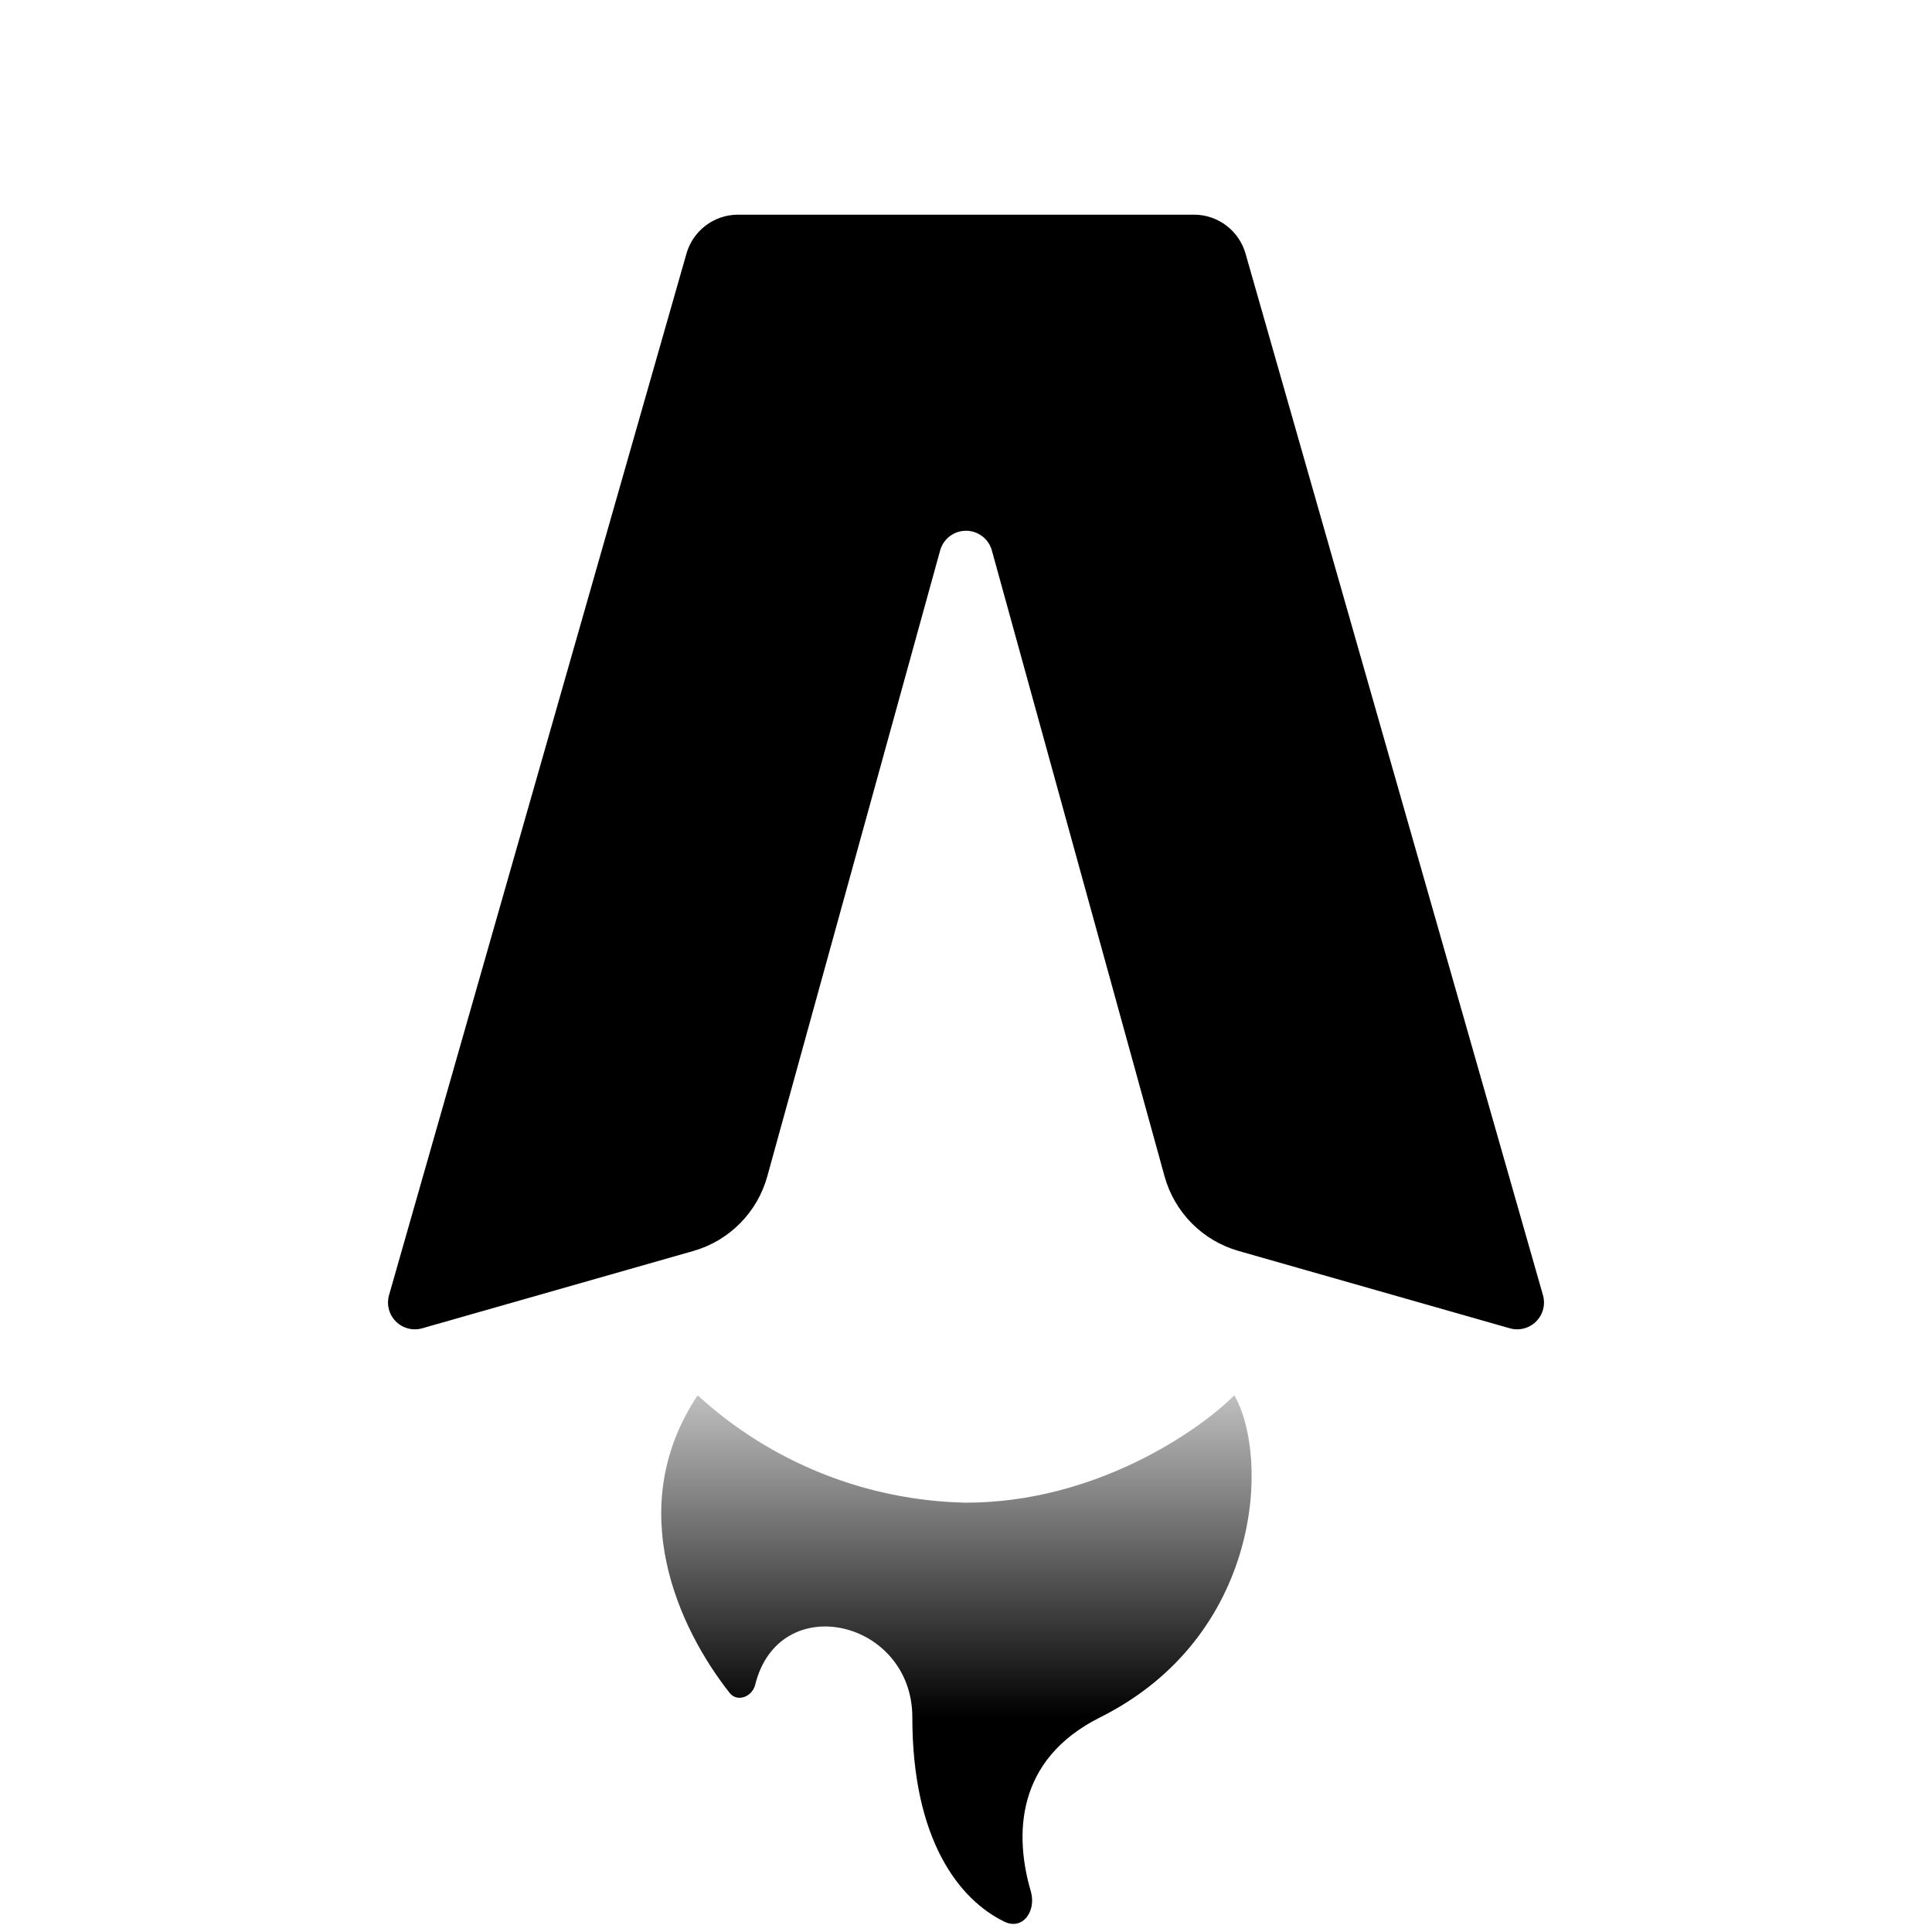
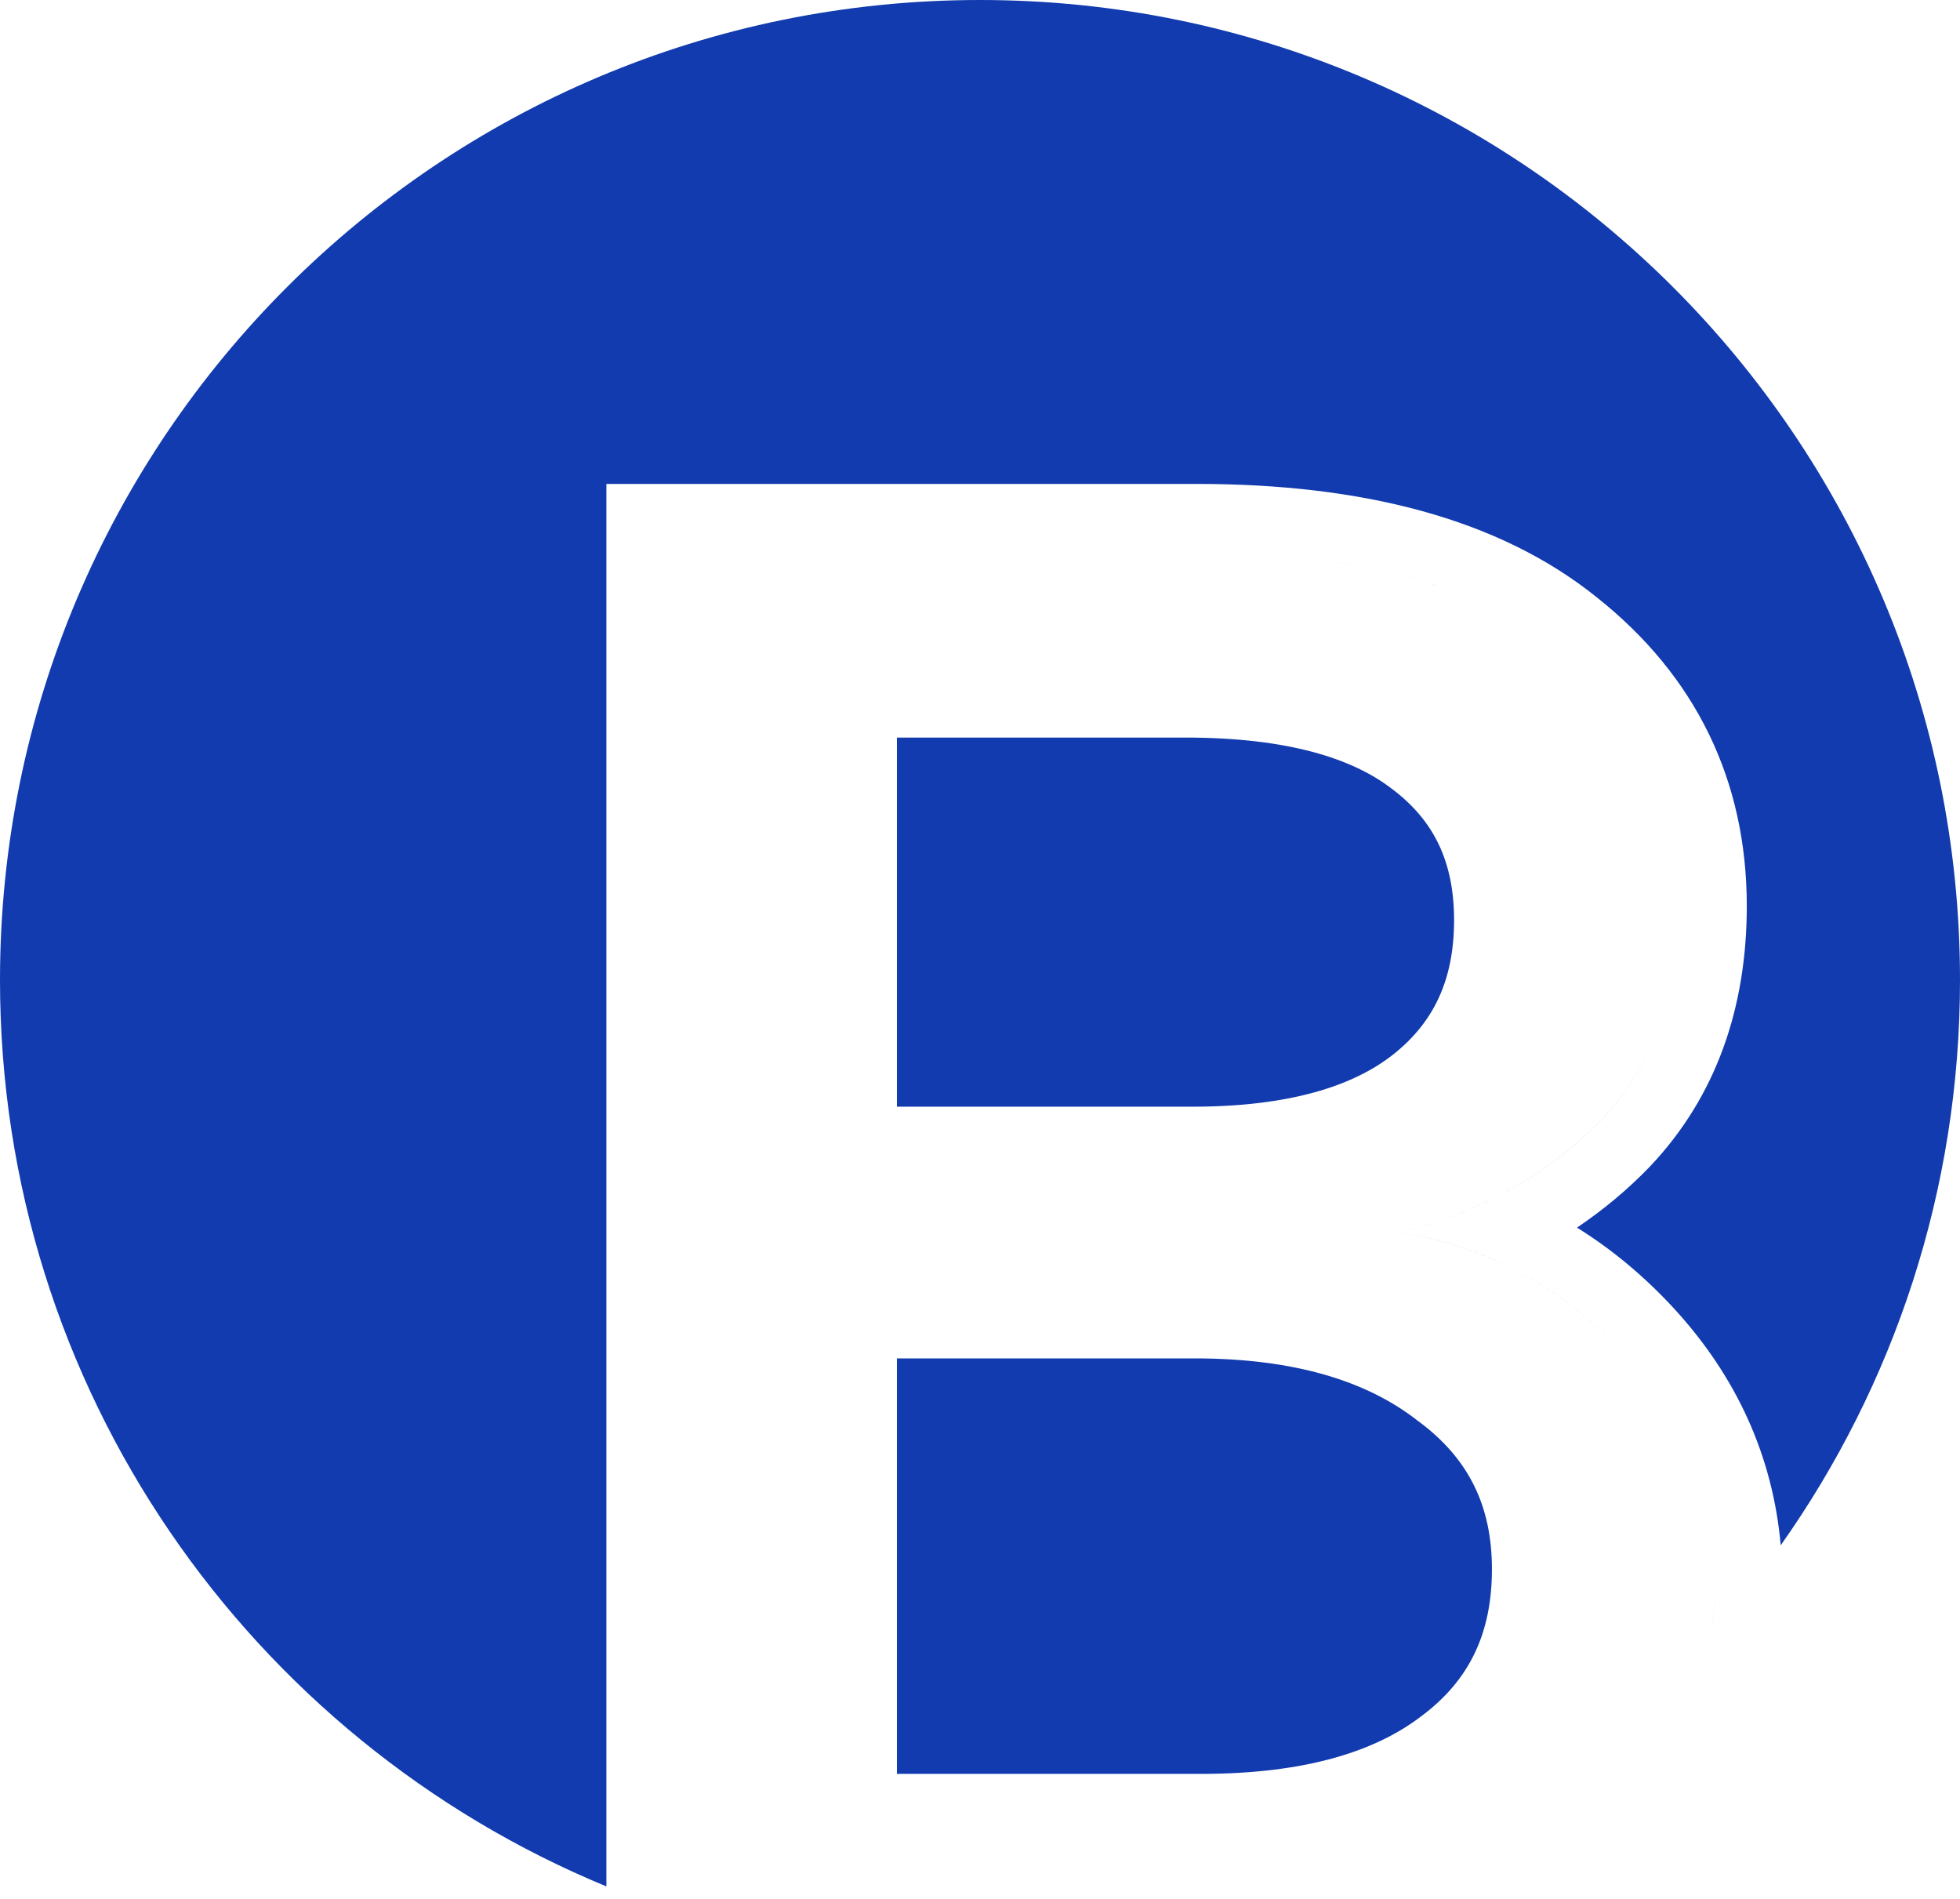
- <svg xmlns="http://www.w3.org/2000/svg" fill="none" viewBox="0 0 36 36">
-   <path fill="#000" d="M22.25 4h-8.5a1 1 0 0 0-.96.73l-5.54 19.4a.5.5 0 0 0 .62.62l5.05-1.44a2 2 0 0 0 1.38-1.4l3.22-11.66a.5.5 0 0 1 .96 0l3.22 11.67a2 2 0 0 0 1.38 1.39l5.05 1.44a.5.5 0 0 0 .62-.62l-5.54-19.4a1 1 0 0 0-.96-.73Z" />
-   <path fill="url(#gradient)" d="M18 28a7.63 7.63 0 0 1-5-2c-1.4 2.1-.35 4.35.6 5.55.14.17.41.07.47-.15.44-1.8 2.93-1.22 2.93.6 0 2.28.87 3.4 1.72 3.81.34.16.59-.2.49-.56-.31-1.05-.29-2.46 1.29-3.25 3-1.5 3.17-4.83 2.5-6-.67.67-2.6 2-5 2Z" />
-   <defs>
-     <linearGradient id="gradient" x1="16" x2="16" y1="32" y2="24" gradientUnits="userSpaceOnUse">
-       <stop stop-color="#000" />
-       <stop offset="1" stop-color="#000" stop-opacity="0" />
-     </linearGradient>
-   </defs>
-   <style>
-     @media (prefers-color-scheme:dark){:root{filter:invert(100%)}}
-   </style>
+ <svg xmlns="http://www.w3.org/2000/svg" width="32" height="31" viewBox="0 0 32 31" fill="none">
+   <path fill-rule="evenodd" clip-rule="evenodd" d="M29.073 25.227C30.917 22.619 32 19.436 32 16C32 7.163 24.837 0 16 0C7.163 0 0 7.163 0 16C0 22.677 4.09 28.398 9.9 30.796V7.9H19.537C22.232 7.9 24.468 8.461 26.072 9.753C27.686 11.034 28.519 12.741 28.519 14.791C28.519 16.451 28.018 17.898 26.948 19.033L26.939 19.043C26.576 19.419 26.178 19.751 25.747 20.041C26.316 20.395 26.841 20.832 27.319 21.349C28.35 22.466 28.943 23.769 29.073 25.227ZM27.947 26.643C27.983 26.384 28 26.118 28 25.847C28 24.421 27.504 23.171 26.511 22.096C25.949 21.487 25.317 21.012 24.615 20.671C24.077 20.409 23.498 20.226 22.879 20.122C23.501 19.958 24.07 19.736 24.586 19.458C25.175 19.14 25.696 18.747 26.148 18.279C26.995 17.38 27.419 16.217 27.419 14.791C27.419 13.08 26.741 11.687 25.385 10.612C24.053 9.537 22.104 9 19.537 9H11L19.536 9C22.103 9 24.053 9.537 25.385 10.612C26.741 11.687 27.419 13.08 27.419 14.791C27.419 16.217 26.995 17.38 26.147 18.279C25.3 19.156 24.21 19.771 22.878 20.122C24.307 20.363 25.518 21.021 26.511 22.096C27.504 23.171 28 24.421 28 25.847C28 26.119 27.982 26.384 27.947 26.644C27.947 26.643 27.947 26.643 27.947 26.643ZM13.543 21.076V30.059H19.609L19.609 30.059H13.543V21.076L13.543 21.076ZM14.643 22.176V28.959H19.609C21.308 28.959 22.464 28.593 23.221 28.005L23.231 27.998C23.98 27.429 24.358 26.677 24.358 25.617C24.358 24.575 23.971 23.808 23.166 23.208L23.155 23.201L23.145 23.193C22.33 22.555 21.155 22.176 19.5 22.176H14.643ZM22.743 12.892C22.096 12.383 21.024 12.041 19.355 12.041H14.643V18.067H19.464C21.047 18.067 22.088 17.732 22.742 17.218C23.4 16.698 23.74 16.008 23.74 15.021C23.74 14.064 23.406 13.4 22.754 12.9L22.743 12.892ZM13.543 10.941V19.167H19.464L19.464 19.167H13.543V10.941H13.543Z" fill="#113BAE" />
</svg>
